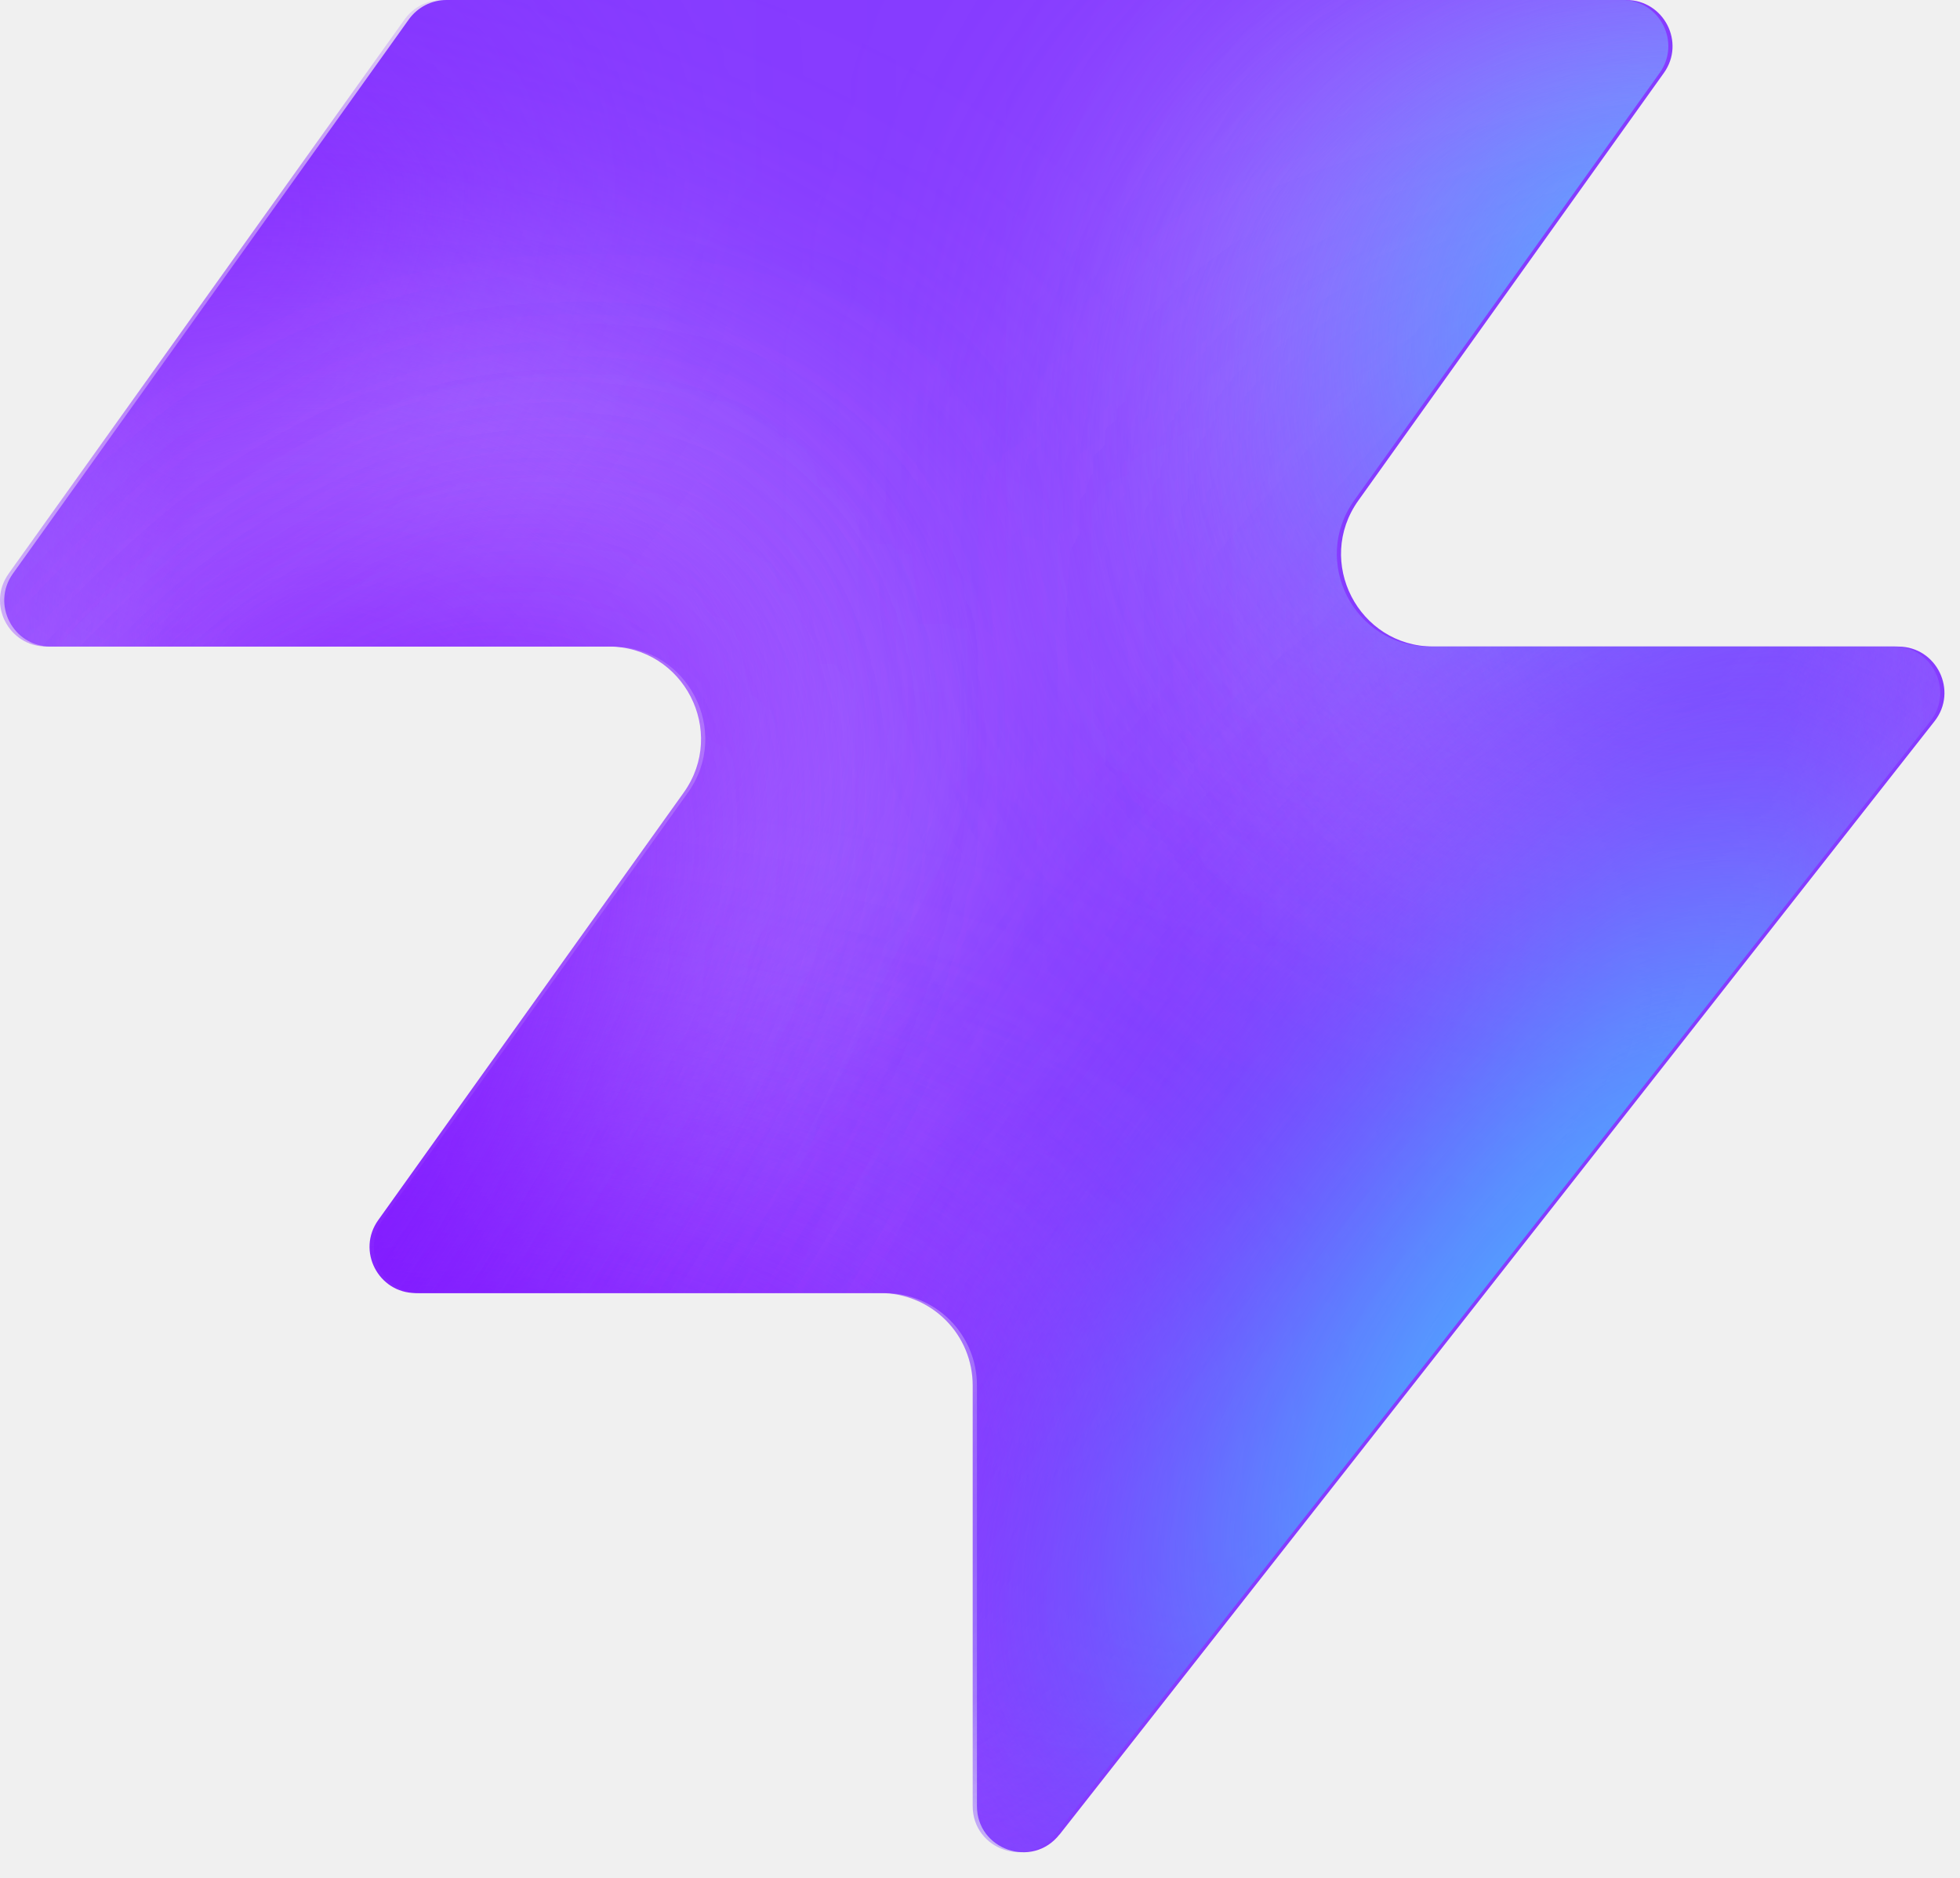
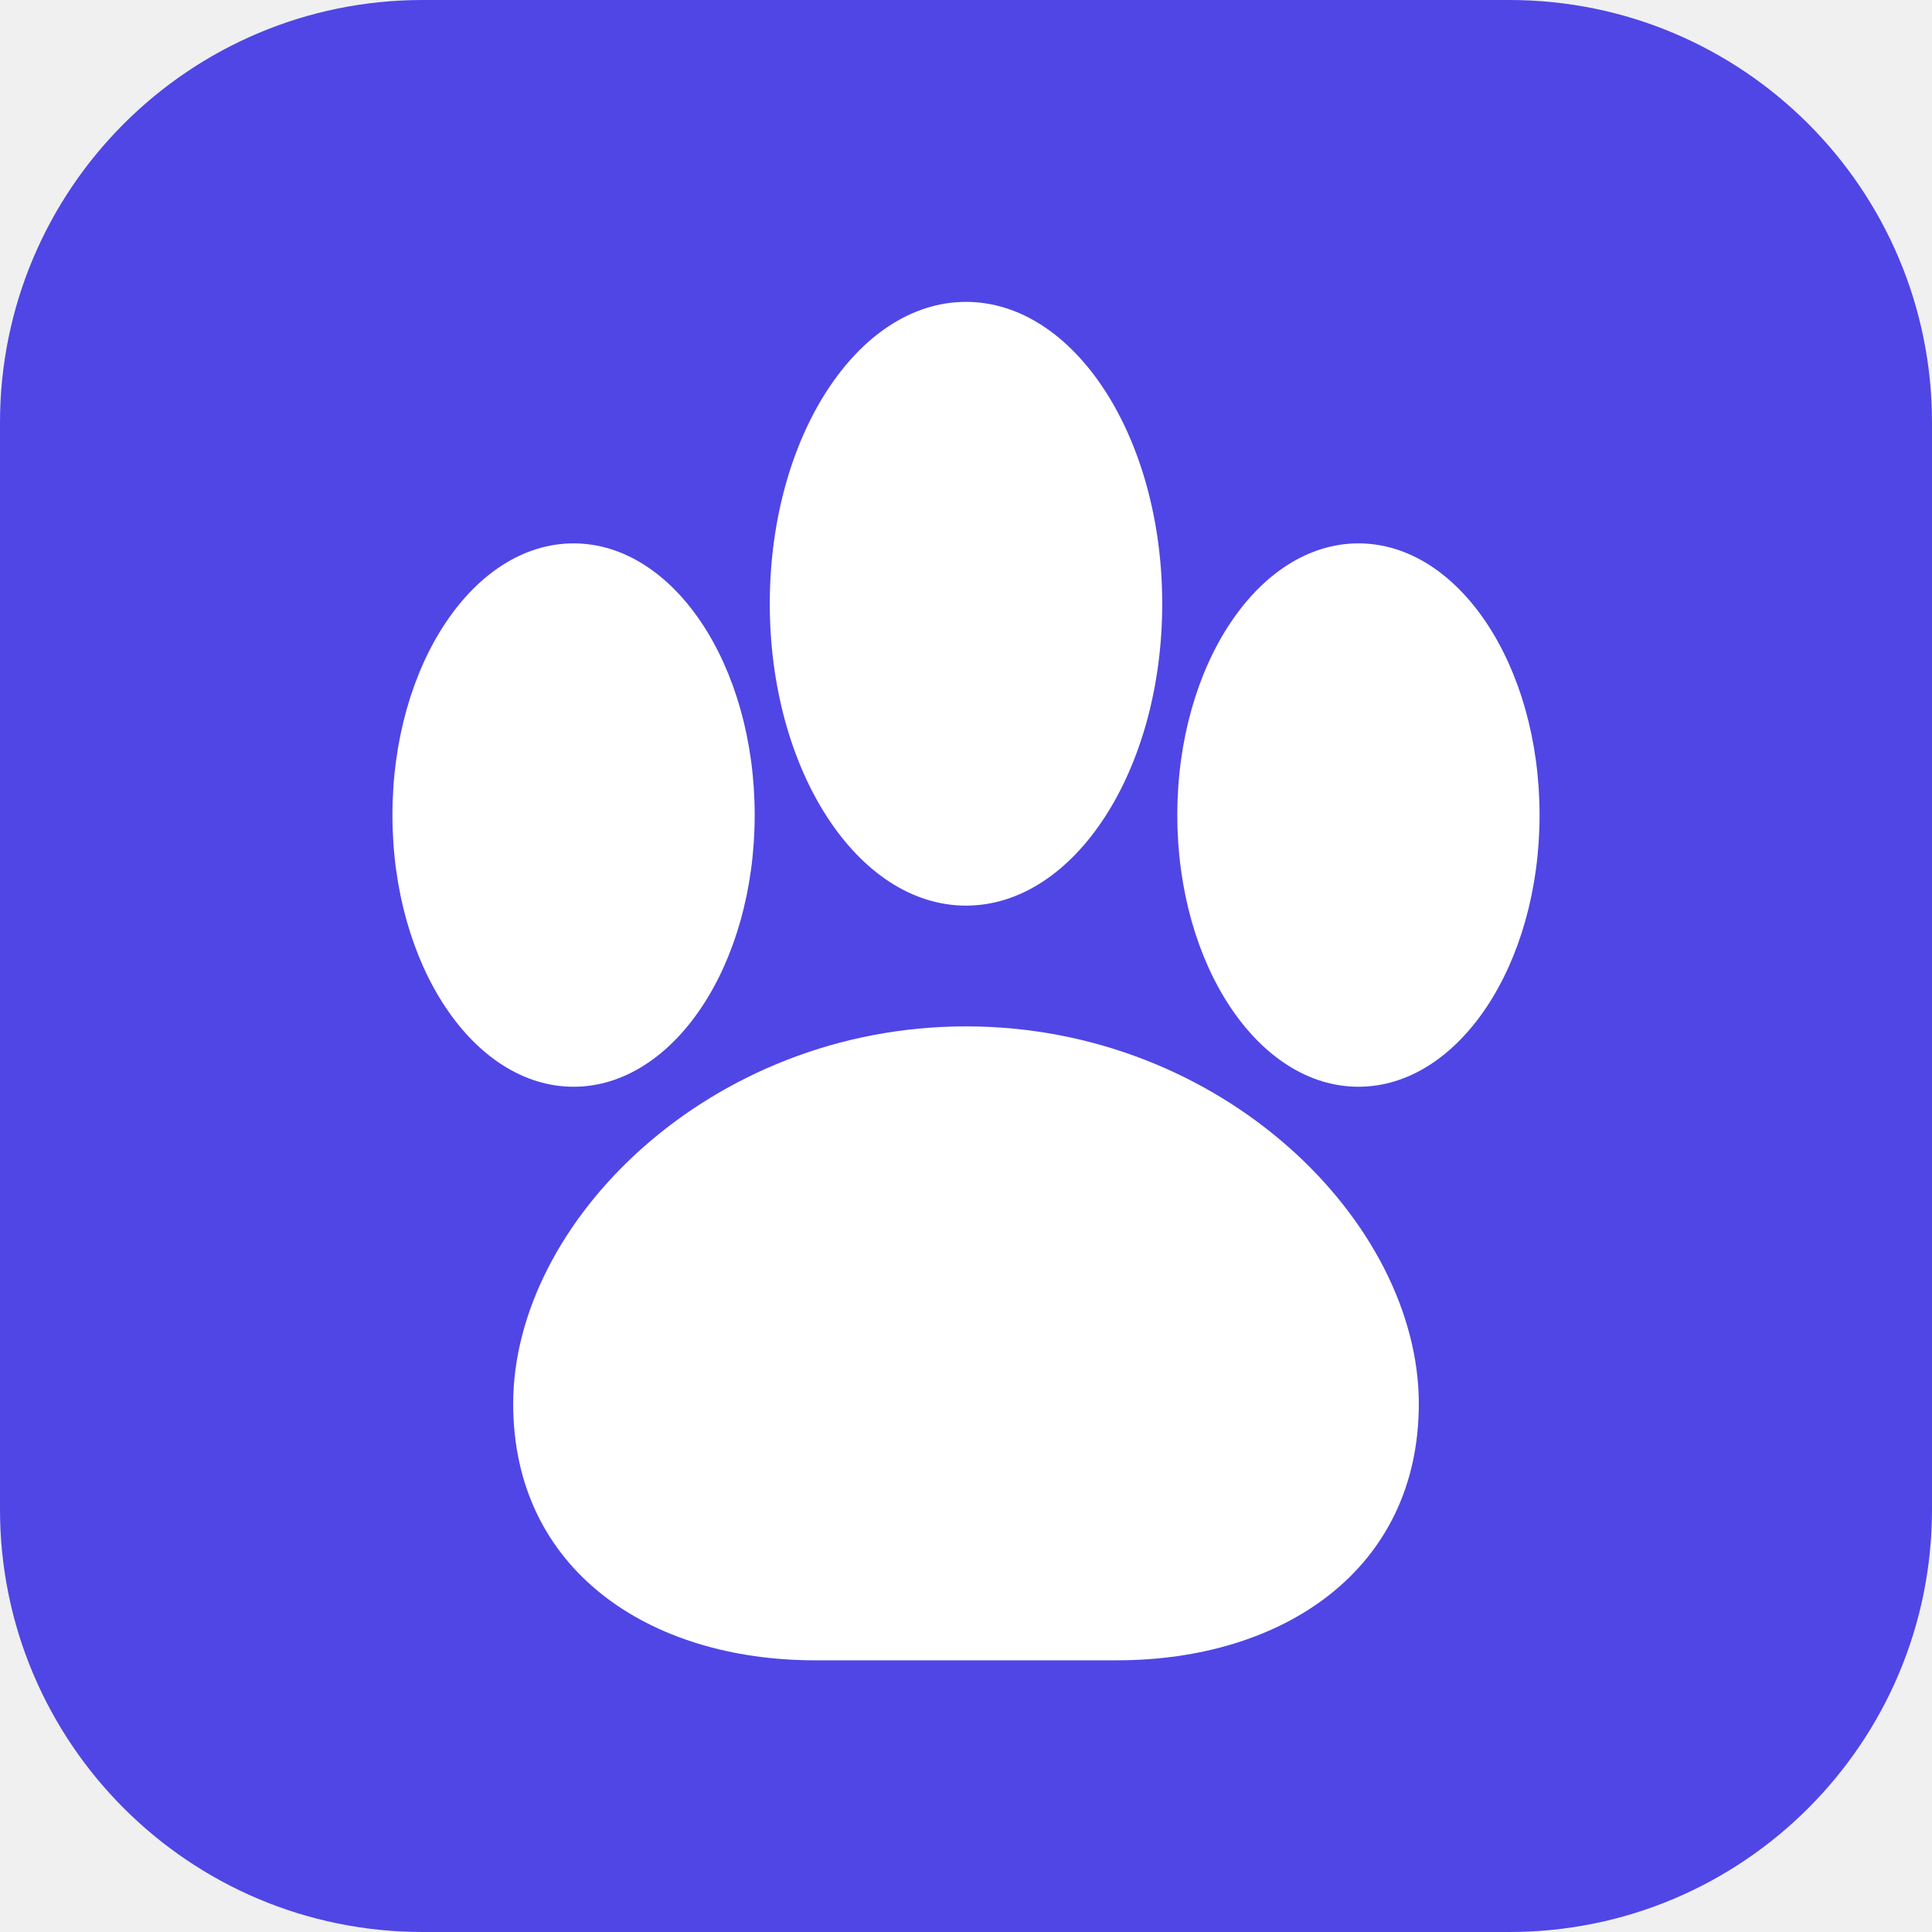
- <svg xmlns="http://www.w3.org/2000/svg" width="48" height="46" fill="none" viewBox="0 0 48 46">
-   <path fill="#863bff" d="M25.946 44.938c-.664.845-2.021.375-2.021-.698V33.937a2.26 2.26 0 0 0-2.262-2.262H10.287c-.92 0-1.456-1.04-.92-1.788l7.48-10.471c1.07-1.497 0-3.578-1.842-3.578H1.237c-.92 0-1.456-1.04-.92-1.788L10.013.474c.214-.297.556-.474.92-.474h28.894c.92 0 1.456 1.04.92 1.788l-7.48 10.471c-1.07 1.498 0 3.579 1.842 3.579h11.377c.943 0 1.473 1.088.89 1.83L25.947 44.94z" style="fill:#863bff;fill:color(display-p3 .525 .23 1);fill-opacity:1" />
-   <mask id="a" width="48" height="46" x="0" y="0" maskUnits="userSpaceOnUse" style="mask-type:alpha">
-     <path fill="#000" d="M25.842 44.938c-.664.844-2.021.375-2.021-.698V33.937a2.26 2.26 0 0 0-2.262-2.262H10.183c-.92 0-1.456-1.04-.92-1.788l7.48-10.471c1.07-1.498 0-3.579-1.842-3.579H1.133c-.92 0-1.456-1.04-.92-1.787L9.91.473c.214-.297.556-.474.92-.474h28.894c.92 0 1.456 1.04.92 1.788l-7.48 10.471c-1.07 1.498 0 3.578 1.842 3.578h11.377c.943 0 1.473 1.088.89 1.832L25.843 44.94z" style="fill:#000;fill-opacity:1" />
-   </mask>
-   <g mask="url(#a)">
-     <g filter="url(#b)">
-       <ellipse cx="5.508" cy="14.704" fill="#ede6ff" rx="5.508" ry="14.704" style="fill:#ede6ff;fill:color(display-p3 .927 .903 1);fill-opacity:1" transform="matrix(.00324 1 1 -.00324 -4.47 31.516)" />
-     </g>
-     <g filter="url(#c)">
-       <ellipse cx="10.399" cy="29.851" fill="#ede6ff" rx="10.399" ry="29.851" style="fill:#ede6ff;fill:color(display-p3 .927 .903 1);fill-opacity:1" transform="matrix(.00324 1 1 -.00324 -39.328 7.883)" />
-     </g>
-     <g filter="url(#d)">
-       <ellipse cx="5.508" cy="30.487" fill="#7e14ff" rx="5.508" ry="30.487" style="fill:#7e14ff;fill:color(display-p3 .492 .077 1);fill-opacity:1" transform="rotate(89.814 -25.913 -14.639)scale(1 -1)" />
-     </g>
-     <g filter="url(#e)">
-       <ellipse cx="5.508" cy="30.599" fill="#7e14ff" rx="5.508" ry="30.599" style="fill:#7e14ff;fill:color(display-p3 .492 .077 1);fill-opacity:1" transform="rotate(89.814 -32.644 -3.334)scale(1 -1)" />
-     </g>
-     <g filter="url(#f)">
-       <ellipse cx="5.508" cy="30.599" fill="#7e14ff" rx="5.508" ry="30.599" style="fill:#7e14ff;fill:color(display-p3 .492 .077 1);fill-opacity:1" transform="matrix(.00324 1 1 -.00324 -34.34 30.47)" />
-     </g>
-     <g filter="url(#g)">
-       <ellipse cx="14.072" cy="22.078" fill="#ede6ff" rx="14.072" ry="22.078" style="fill:#ede6ff;fill:color(display-p3 .927 .903 1);fill-opacity:1" transform="rotate(93.35 24.506 48.493)scale(-1 1)" />
-     </g>
-     <g filter="url(#h)">
-       <ellipse cx="3.47" cy="21.501" fill="#7e14ff" rx="3.47" ry="21.501" style="fill:#7e14ff;fill:color(display-p3 .492 .077 1);fill-opacity:1" transform="rotate(89.009 28.708 47.59)scale(-1 1)" />
-     </g>
-     <g filter="url(#i)">
-       <ellipse cx="3.47" cy="21.501" fill="#7e14ff" rx="3.47" ry="21.501" style="fill:#7e14ff;fill:color(display-p3 .492 .077 1);fill-opacity:1" transform="rotate(89.009 28.708 47.59)scale(-1 1)" />
-     </g>
-     <g filter="url(#j)">
-       <ellipse cx=".387" cy="8.972" fill="#7e14ff" rx="4.407" ry="29.108" style="fill:#7e14ff;fill:color(display-p3 .492 .077 1);fill-opacity:1" transform="rotate(39.51 .387 8.972)" />
-     </g>
-     <g filter="url(#k)">
-       <ellipse cx="47.523" cy="-6.092" fill="#7e14ff" rx="4.407" ry="29.108" style="fill:#7e14ff;fill:color(display-p3 .492 .077 1);fill-opacity:1" transform="rotate(37.892 47.523 -6.092)" />
-     </g>
-     <g filter="url(#l)">
-       <ellipse cx="41.412" cy="6.333" fill="#47bfff" rx="5.971" ry="9.665" style="fill:#47bfff;fill:color(display-p3 .28 .748 1);fill-opacity:1" transform="rotate(37.892 41.412 6.333)" />
-     </g>
-     <g filter="url(#m)">
-       <ellipse cx="-1.879" cy="38.332" fill="#7e14ff" rx="4.407" ry="29.108" style="fill:#7e14ff;fill:color(display-p3 .492 .077 1);fill-opacity:1" transform="rotate(37.892 -1.88 38.332)" />
-     </g>
-     <g filter="url(#n)">
-       <ellipse cx="-1.879" cy="38.332" fill="#7e14ff" rx="4.407" ry="29.108" style="fill:#7e14ff;fill:color(display-p3 .492 .077 1);fill-opacity:1" transform="rotate(37.892 -1.88 38.332)" />
-     </g>
-     <g filter="url(#o)">
-       <ellipse cx="35.651" cy="29.907" fill="#7e14ff" rx="4.407" ry="29.108" style="fill:#7e14ff;fill:color(display-p3 .492 .077 1);fill-opacity:1" transform="rotate(37.892 35.651 29.907)" />
-     </g>
-     <g filter="url(#p)">
-       <ellipse cx="38.418" cy="32.4" fill="#47bfff" rx="5.971" ry="15.297" style="fill:#47bfff;fill:color(display-p3 .28 .748 1);fill-opacity:1" transform="rotate(37.892 38.418 32.4)" />
-     </g>
+ <svg xmlns="http://www.w3.org/2000/svg" viewBox="0 0 64 64">
+   <rect width="64" height="64" rx="14" fill="#4f46e5" />
+   <g fill="#ffffff">
+     <ellipse cx="19" cy="27" rx="6" ry="9" />
+     <ellipse cx="32" cy="20" rx="6.5" ry="10" />
+     <ellipse cx="45" cy="27" rx="6" ry="9" />
+     <path d="M32 34c-8.5 0-15 6.5-15 12.5C17 52 21.5 55 27 55h10c5.5 0 10-3 10-8.5C47 40.5 40.5 34 32 34z" />
  </g>
-   <defs>
-     <filter id="b" width="60.045" height="41.654" x="-19.77" y="16.149" color-interpolation-filters="sRGB" filterUnits="userSpaceOnUse">
-       <feFlood flood-opacity="0" result="BackgroundImageFix" />
-       <feBlend in="SourceGraphic" in2="BackgroundImageFix" result="shape" />
-       <feGaussianBlur result="effect1_foregroundBlur_2002_17158" stdDeviation="7.659" />
-     </filter>
-     <filter id="c" width="90.34" height="51.437" x="-54.613" y="-7.533" color-interpolation-filters="sRGB" filterUnits="userSpaceOnUse">
-       <feFlood flood-opacity="0" result="BackgroundImageFix" />
-       <feBlend in="SourceGraphic" in2="BackgroundImageFix" result="shape" />
-       <feGaussianBlur result="effect1_foregroundBlur_2002_17158" stdDeviation="7.659" />
-     </filter>
-     <filter id="d" width="79.355" height="29.4" x="-49.64" y="2.03" color-interpolation-filters="sRGB" filterUnits="userSpaceOnUse">
-       <feFlood flood-opacity="0" result="BackgroundImageFix" />
-       <feBlend in="SourceGraphic" in2="BackgroundImageFix" result="shape" />
-       <feGaussianBlur result="effect1_foregroundBlur_2002_17158" stdDeviation="4.596" />
-     </filter>
-     <filter id="e" width="79.579" height="29.4" x="-45.045" y="20.029" color-interpolation-filters="sRGB" filterUnits="userSpaceOnUse">
-       <feFlood flood-opacity="0" result="BackgroundImageFix" />
-       <feBlend in="SourceGraphic" in2="BackgroundImageFix" result="shape" />
-       <feGaussianBlur result="effect1_foregroundBlur_2002_17158" stdDeviation="4.596" />
-     </filter>
-     <filter id="f" width="79.579" height="29.4" x="-43.513" y="21.178" color-interpolation-filters="sRGB" filterUnits="userSpaceOnUse">
-       <feFlood flood-opacity="0" result="BackgroundImageFix" />
-       <feBlend in="SourceGraphic" in2="BackgroundImageFix" result="shape" />
-       <feGaussianBlur result="effect1_foregroundBlur_2002_17158" stdDeviation="4.596" />
-     </filter>
-     <filter id="g" width="74.749" height="58.852" x="15.756" y="-17.901" color-interpolation-filters="sRGB" filterUnits="userSpaceOnUse">
-       <feFlood flood-opacity="0" result="BackgroundImageFix" />
-       <feBlend in="SourceGraphic" in2="BackgroundImageFix" result="shape" />
-       <feGaussianBlur result="effect1_foregroundBlur_2002_17158" stdDeviation="7.659" />
-     </filter>
-     <filter id="h" width="61.377" height="25.362" x="23.548" y="2.284" color-interpolation-filters="sRGB" filterUnits="userSpaceOnUse">
-       <feFlood flood-opacity="0" result="BackgroundImageFix" />
-       <feBlend in="SourceGraphic" in2="BackgroundImageFix" result="shape" />
-       <feGaussianBlur result="effect1_foregroundBlur_2002_17158" stdDeviation="4.596" />
-     </filter>
-     <filter id="i" width="61.377" height="25.362" x="23.548" y="2.284" color-interpolation-filters="sRGB" filterUnits="userSpaceOnUse">
-       <feFlood flood-opacity="0" result="BackgroundImageFix" />
-       <feBlend in="SourceGraphic" in2="BackgroundImageFix" result="shape" />
-       <feGaussianBlur result="effect1_foregroundBlur_2002_17158" stdDeviation="4.596" />
-     </filter>
-     <filter id="j" width="56.045" height="63.649" x="-27.636" y="-22.853" color-interpolation-filters="sRGB" filterUnits="userSpaceOnUse">
-       <feFlood flood-opacity="0" result="BackgroundImageFix" />
-       <feBlend in="SourceGraphic" in2="BackgroundImageFix" result="shape" />
-       <feGaussianBlur result="effect1_foregroundBlur_2002_17158" stdDeviation="4.596" />
-     </filter>
-     <filter id="k" width="54.814" height="64.646" x="20.116" y="-38.415" color-interpolation-filters="sRGB" filterUnits="userSpaceOnUse">
-       <feFlood flood-opacity="0" result="BackgroundImageFix" />
-       <feBlend in="SourceGraphic" in2="BackgroundImageFix" result="shape" />
-       <feGaussianBlur result="effect1_foregroundBlur_2002_17158" stdDeviation="4.596" />
-     </filter>
-     <filter id="l" width="33.541" height="35.313" x="24.641" y="-11.323" color-interpolation-filters="sRGB" filterUnits="userSpaceOnUse">
-       <feFlood flood-opacity="0" result="BackgroundImageFix" />
-       <feBlend in="SourceGraphic" in2="BackgroundImageFix" result="shape" />
-       <feGaussianBlur result="effect1_foregroundBlur_2002_17158" stdDeviation="4.596" />
-     </filter>
-     <filter id="m" width="54.814" height="64.646" x="-29.286" y="6.009" color-interpolation-filters="sRGB" filterUnits="userSpaceOnUse">
-       <feFlood flood-opacity="0" result="BackgroundImageFix" />
-       <feBlend in="SourceGraphic" in2="BackgroundImageFix" result="shape" />
-       <feGaussianBlur result="effect1_foregroundBlur_2002_17158" stdDeviation="4.596" />
-     </filter>
-     <filter id="n" width="54.814" height="64.646" x="-29.286" y="6.009" color-interpolation-filters="sRGB" filterUnits="userSpaceOnUse">
-       <feFlood flood-opacity="0" result="BackgroundImageFix" />
-       <feBlend in="SourceGraphic" in2="BackgroundImageFix" result="shape" />
-       <feGaussianBlur result="effect1_foregroundBlur_2002_17158" stdDeviation="4.596" />
-     </filter>
-     <filter id="o" width="54.814" height="64.646" x="8.244" y="-2.416" color-interpolation-filters="sRGB" filterUnits="userSpaceOnUse">
-       <feFlood flood-opacity="0" result="BackgroundImageFix" />
-       <feBlend in="SourceGraphic" in2="BackgroundImageFix" result="shape" />
-       <feGaussianBlur result="effect1_foregroundBlur_2002_17158" stdDeviation="4.596" />
-     </filter>
-     <filter id="p" width="39.409" height="43.623" x="18.713" y="10.588" color-interpolation-filters="sRGB" filterUnits="userSpaceOnUse">
-       <feFlood flood-opacity="0" result="BackgroundImageFix" />
-       <feBlend in="SourceGraphic" in2="BackgroundImageFix" result="shape" />
-       <feGaussianBlur result="effect1_foregroundBlur_2002_17158" stdDeviation="4.596" />
-     </filter>
-   </defs>
</svg>
